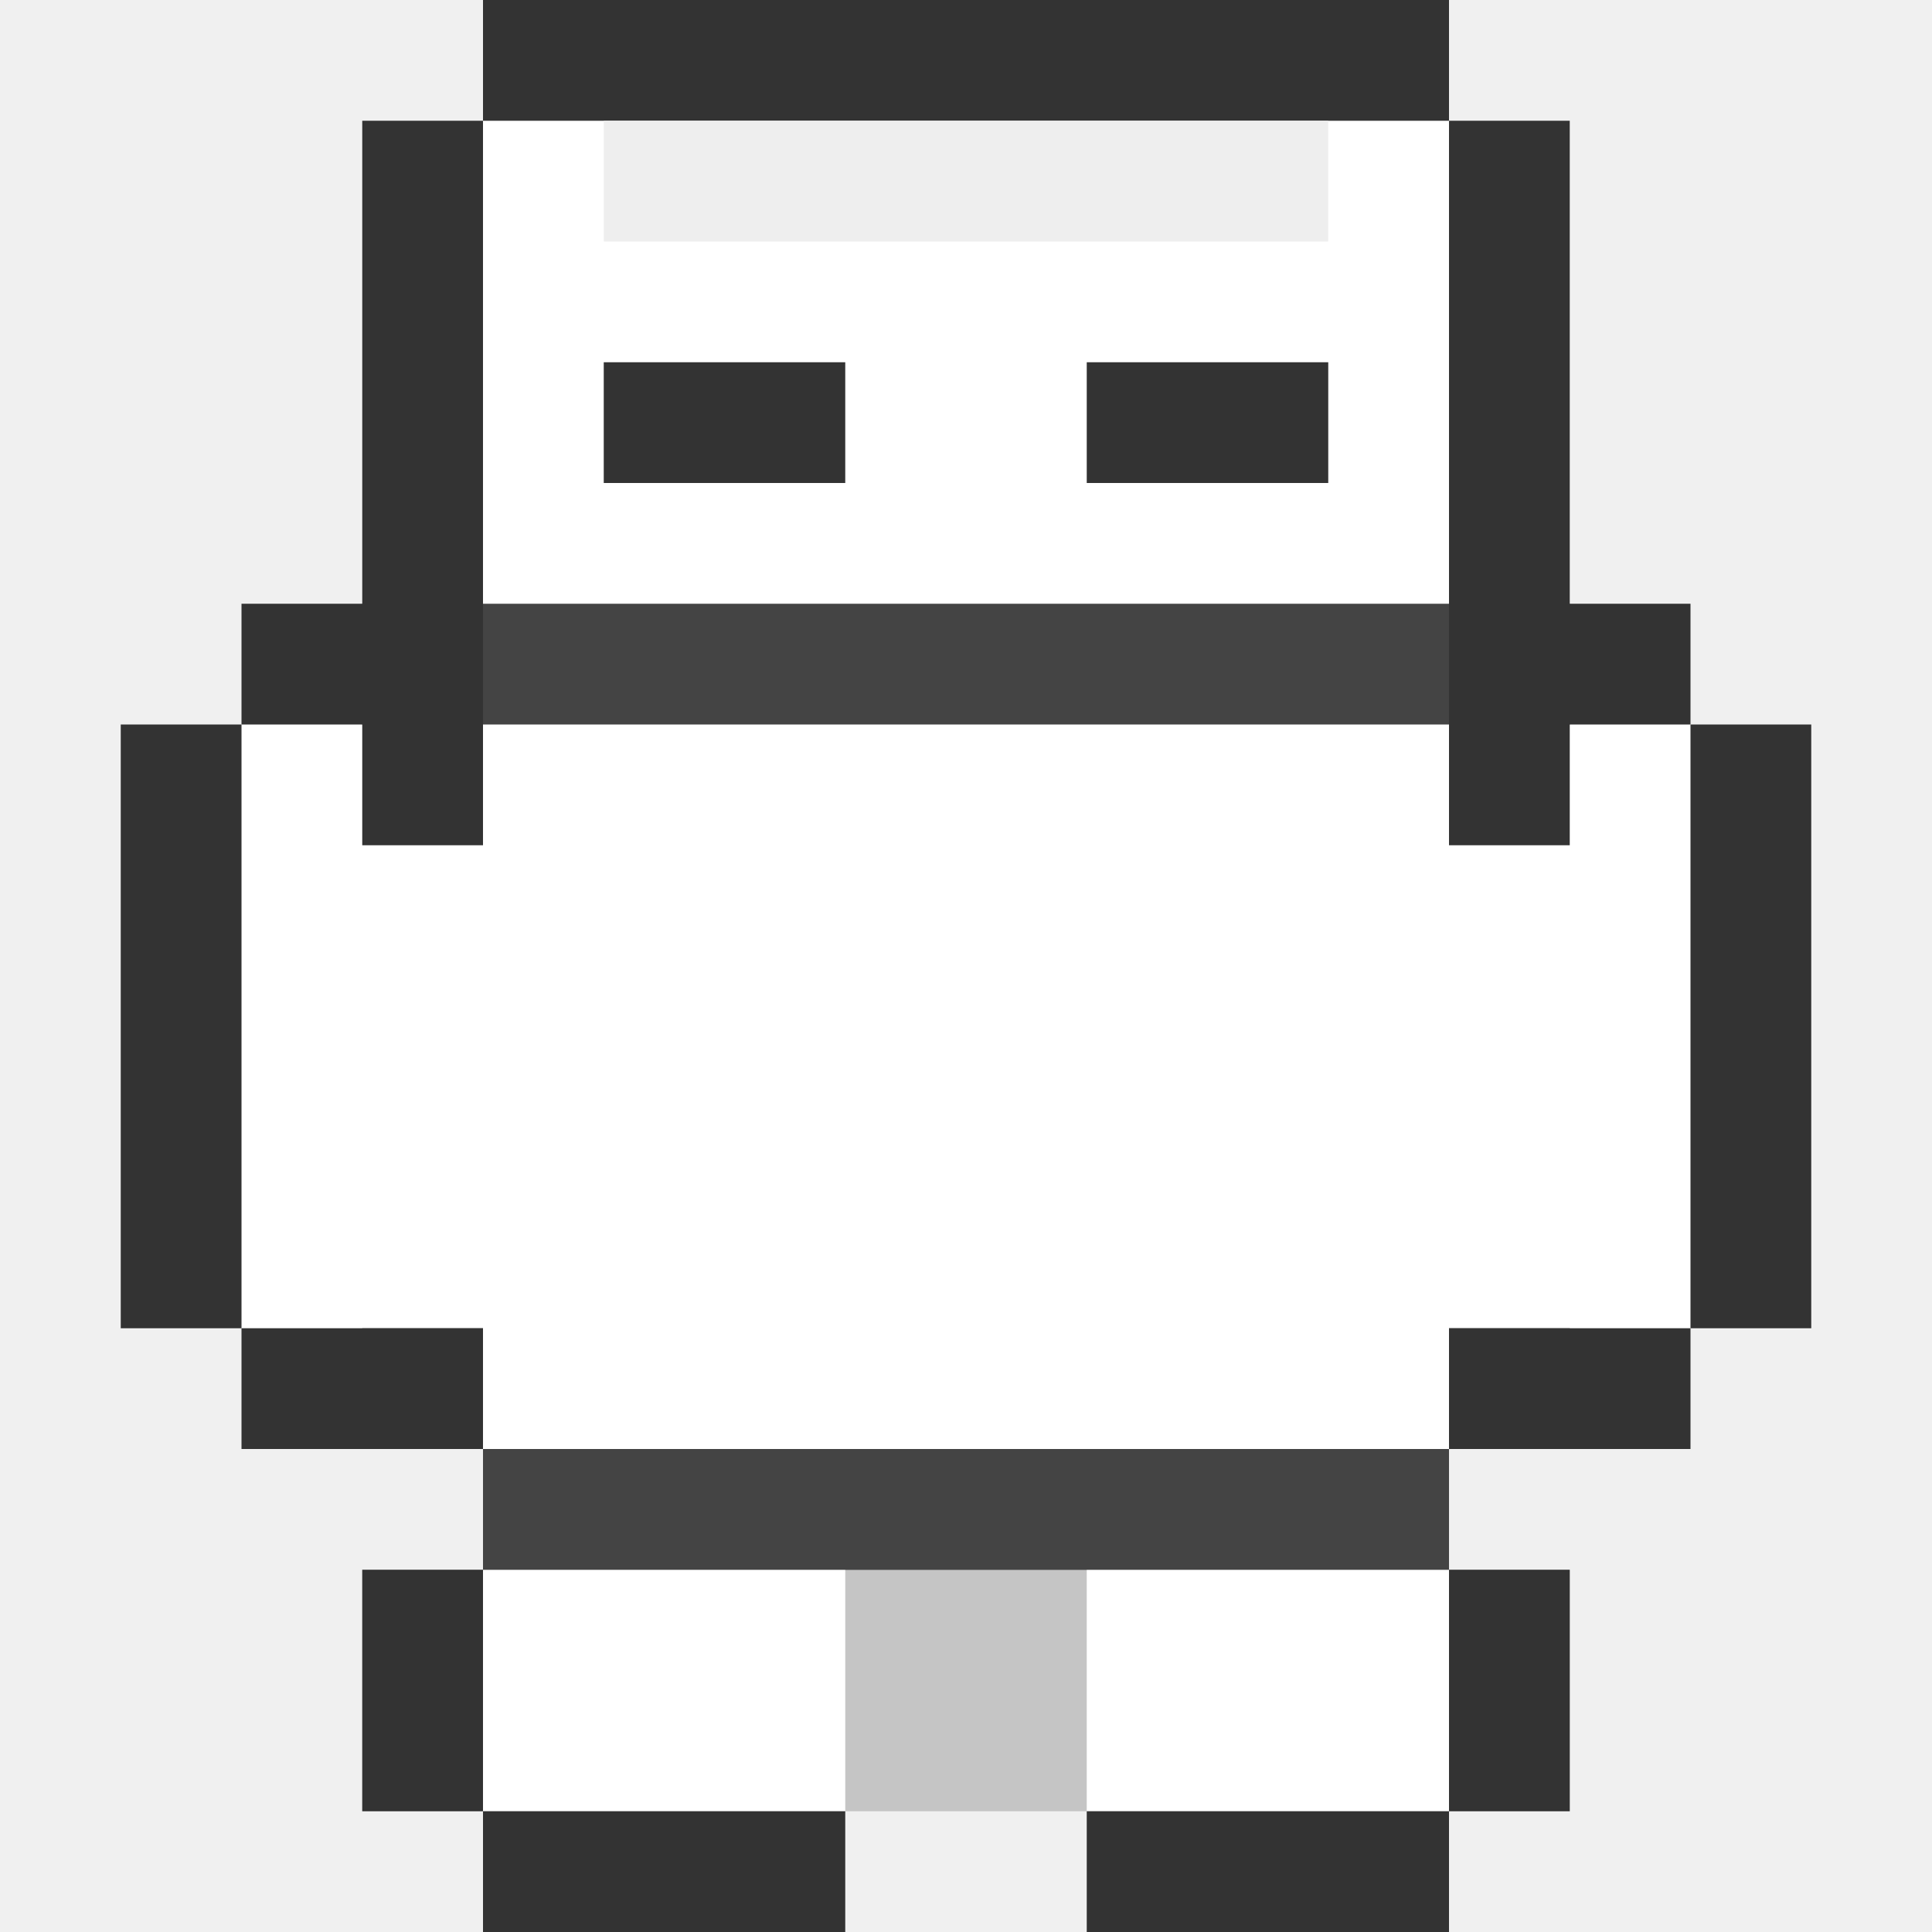
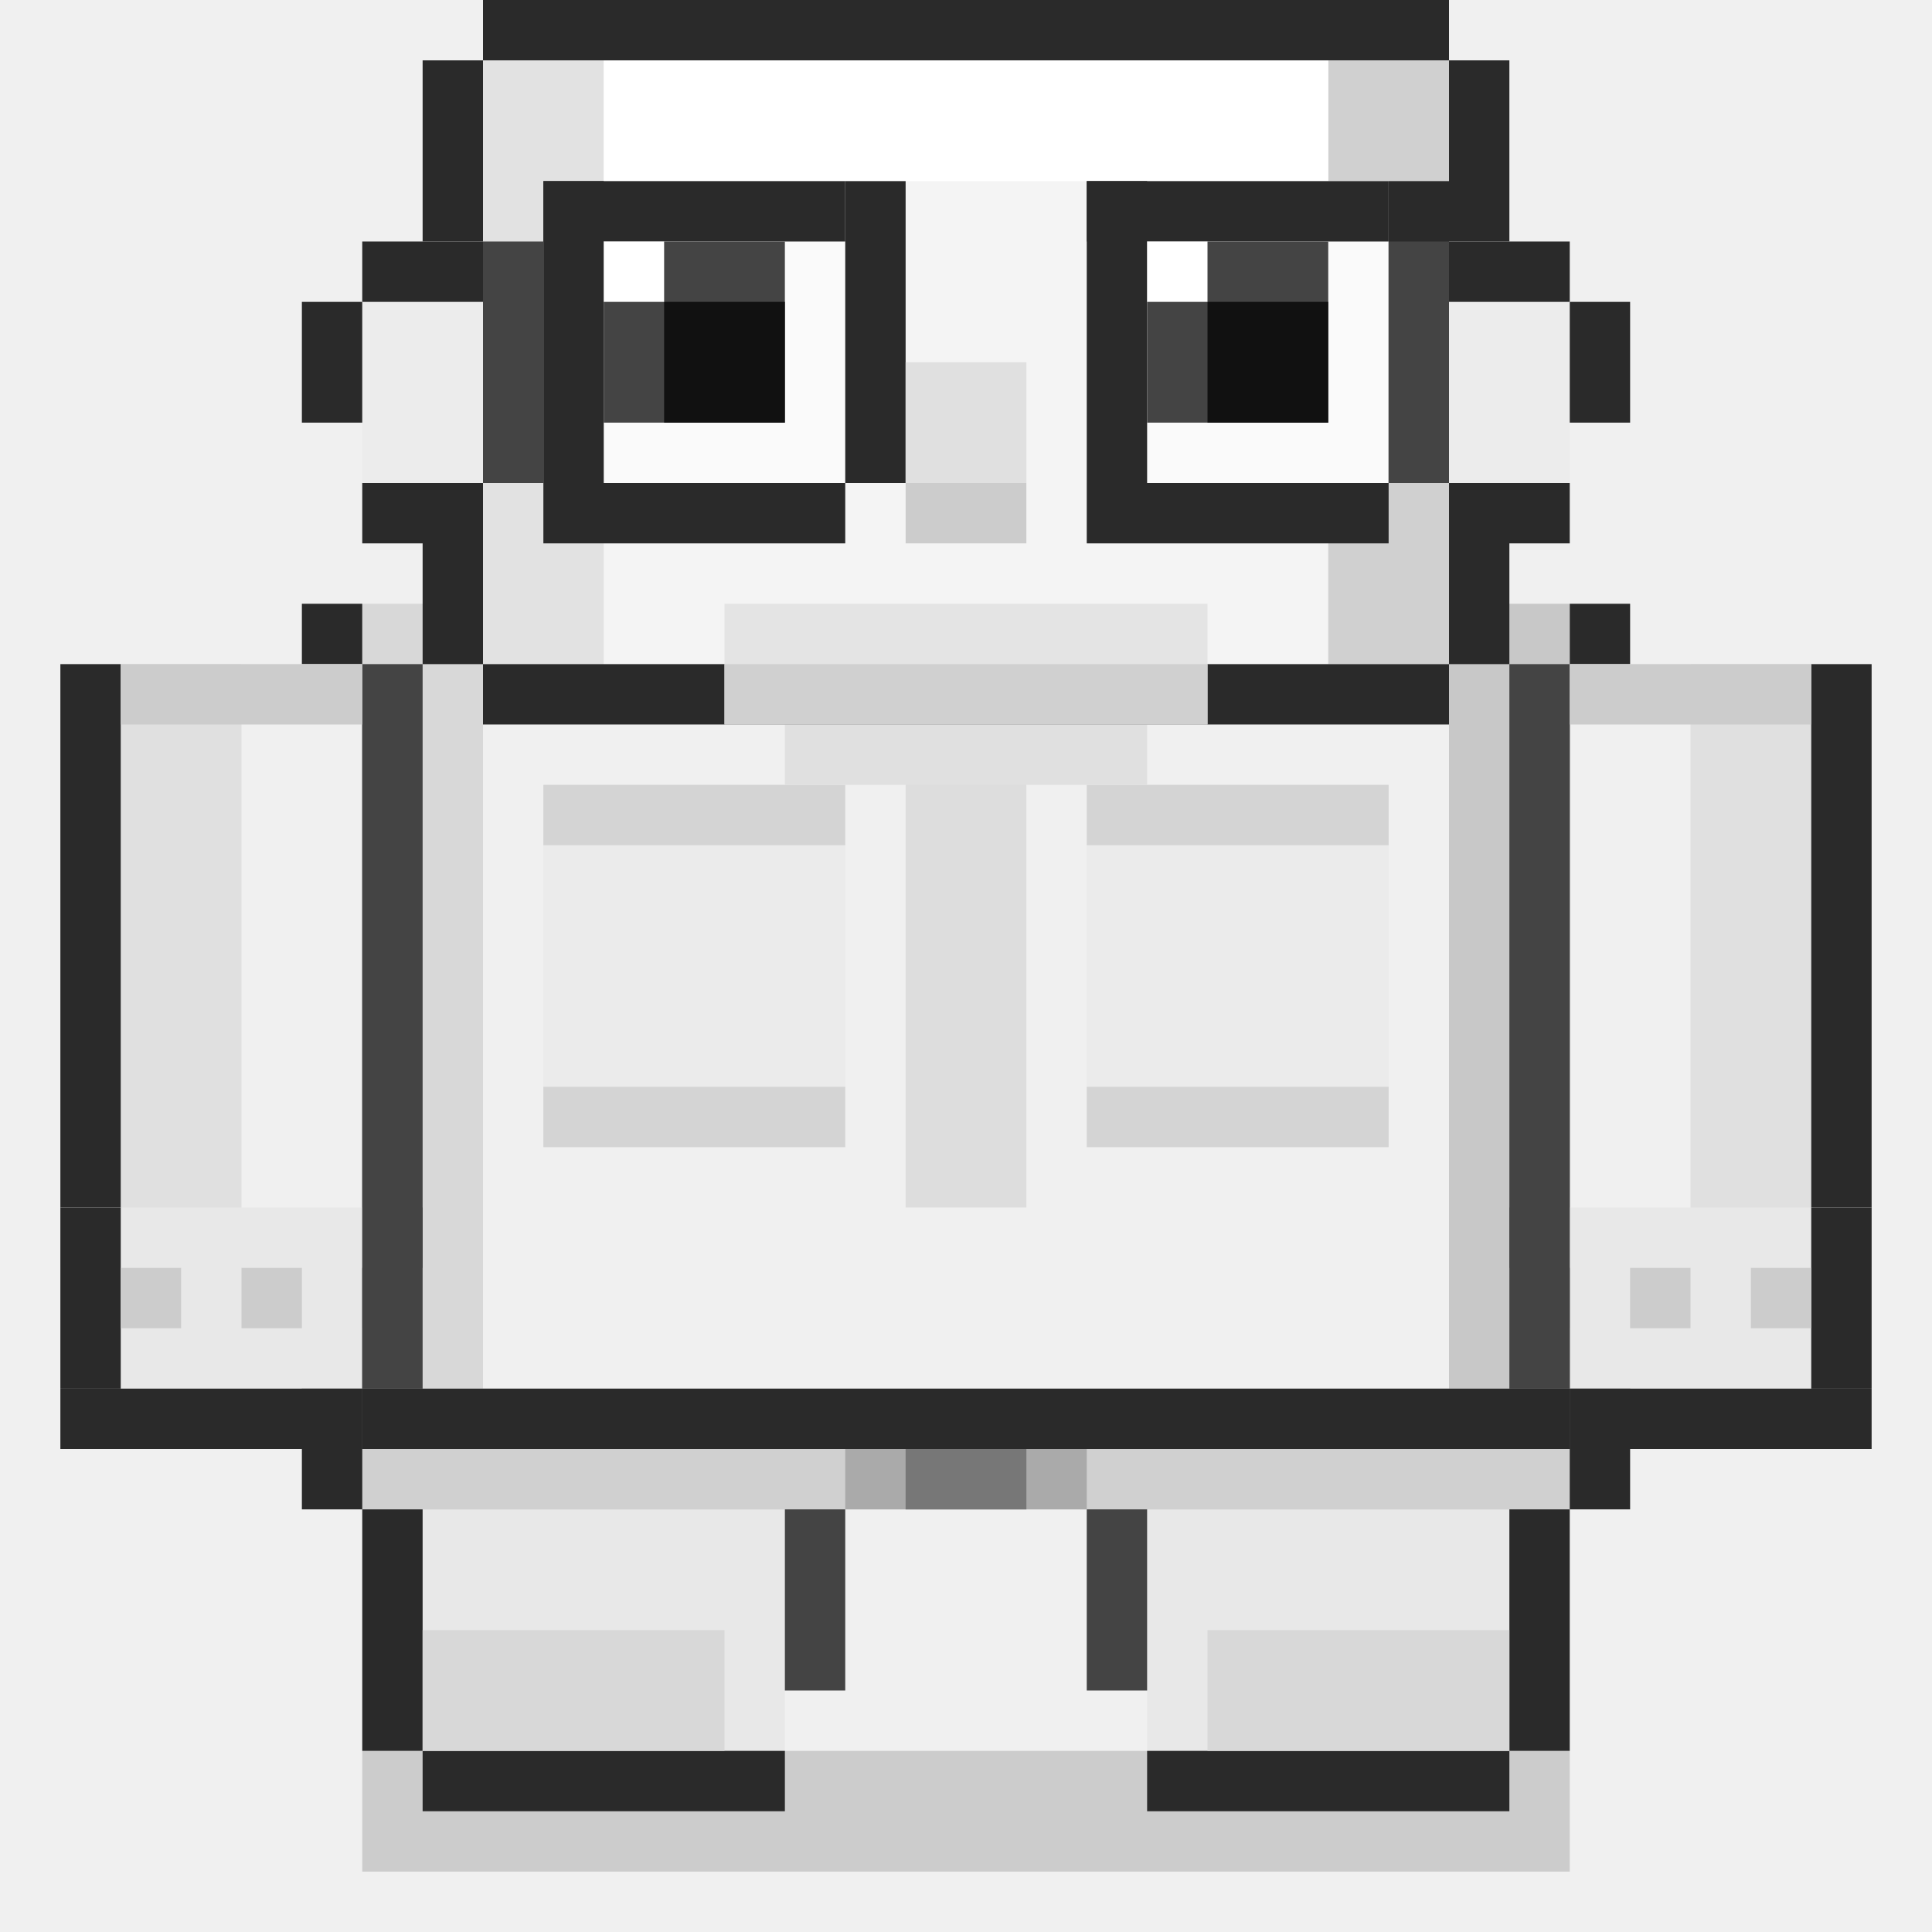
- <svg xmlns="http://www.w3.org/2000/svg" width="16" height="16" viewBox="0 0 16 16">
-   <rect x="3" y="13" width="10" height="2" fill="#000000" opacity="0.18" />
-   <rect x="4" y="5" width="8" height="7" fill="#ffffff" />
-   <rect x="4" y="5" width="8" height="1" fill="#cccccc" />
-   <rect x="3" y="5" width="1" height="7" fill="#333333" />
-   <rect x="12" y="5" width="1" height="7" fill="#333333" />
-   <rect x="4" y="12" width="8" height="1" fill="#333333" />
-   <rect x="2" y="6" width="2" height="5" fill="#ffffff" />
-   <rect x="1" y="6" width="1" height="5" fill="#333333" />
-   <rect x="2" y="11" width="2" height="1" fill="#333333" />
-   <rect x="2" y="5" width="2" height="1" fill="#333333" />
-   <rect x="12" y="6" width="2" height="5" fill="#ffffff" />
-   <rect x="14" y="6" width="1" height="5" fill="#333333" />
-   <rect x="12" y="11" width="2" height="1" fill="#333333" />
-   <rect x="12" y="5" width="2" height="1" fill="#333333" />
-   <rect x="4" y="13" width="3" height="2" fill="#ffffff" />
-   <rect x="3" y="13" width="1" height="2" fill="#333333" />
-   <rect x="4" y="15" width="3" height="1" fill="#333333" />
-   <rect x="9" y="13" width="3" height="2" fill="#ffffff" />
-   <rect x="12" y="13" width="1" height="2" fill="#333333" />
-   <rect x="9" y="15" width="3" height="1" fill="#333333" />
-   <rect x="4" y="12" width="8" height="1" fill="#444444" />
-   <rect x="4" y="1" width="8" height="6" fill="#ffffff" />
-   <rect x="3" y="1" width="1" height="6" fill="#333333" />
-   <rect x="12" y="1" width="1" height="6" fill="#333333" />
-   <rect x="4" y="0" width="8" height="1" fill="#333333" />
-   <rect x="4" y="5" width="8" height="1" fill="#444444" />
-   <rect x="5" y="1" width="6" height="1" fill="#eeeeee" />
-   <rect x="5" y="3" width="2" height="1" fill="#333333" />
-   <rect x="9" y="3" width="2" height="1" fill="#333333" />
+ <svg xmlns="http://www.w3.org/2000/svg" width="32" height="32" viewBox="0 0 32 32">
+   <rect x="6" y="29" width="20" height="2" fill="#000000" opacity="0.15" />
+   <rect x="7" y="24" width="6" height="5" fill="#e8e8e8" />
+   <rect x="7" y="24" width="6" height="1" fill="#cccccc" />
+   <rect x="6" y="24" width="1" height="5" fill="#2a2a2a" />
+   <rect x="13" y="24" width="1" height="4" fill="#444444" />
+   <rect x="7" y="29" width="6" height="1" fill="#2a2a2a" />
+   <rect x="7" y="27" width="5" height="2" fill="#d8d8d8" />
+   <rect x="19" y="24" width="6" height="5" fill="#e8e8e8" />
+   <rect x="19" y="24" width="6" height="1" fill="#cccccc" />
+   <rect x="18" y="24" width="1" height="4" fill="#444444" />
+   <rect x="25" y="24" width="1" height="5" fill="#2a2a2a" />
+   <rect x="19" y="29" width="6" height="1" fill="#2a2a2a" />
+   <rect x="20" y="27" width="5" height="2" fill="#d8d8d8" />
+   <rect x="6" y="22" width="20" height="3" fill="#d0d0d0" />
+   <rect x="5" y="22" width="1" height="3" fill="#2a2a2a" />
+   <rect x="26" y="22" width="1" height="3" fill="#2a2a2a" />
+   <rect x="6" y="22" width="20" height="1" fill="#bbbbbb" />
+   <rect x="14" y="23" width="4" height="2" fill="#aaaaaa" />
+   <rect x="15" y="23" width="2" height="2" fill="#999999" />
+   <rect x="15" y="24" width="2" height="1" fill="#777777" />
+   <rect x="6" y="10" width="20" height="13" fill="#f0f0f0" />
+   <rect x="6" y="10" width="2" height="13" fill="#d8d8d8" />
+   <rect x="24" y="10" width="2" height="13" fill="#c8c8c8" />
+   <rect x="8" y="10" width="16" height="2" fill="#ffffff" />
+   <rect x="15" y="12" width="2" height="8" fill="#dddddd" />
+   <rect x="9" y="13" width="5" height="6" fill="#ebebeb" />
+   <rect x="9" y="13" width="5" height="1" fill="#d4d4d4" />
+   <rect x="9" y="18" width="5" height="1" fill="#d4d4d4" />
+   <rect x="18" y="13" width="5" height="6" fill="#ebebeb" />
+   <rect x="18" y="13" width="5" height="1" fill="#d4d4d4" />
+   <rect x="18" y="18" width="5" height="1" fill="#d4d4d4" />
+   <rect x="13" y="10" width="6" height="3" fill="#e0e0e0" />
+   <rect x="14" y="9" width="4" height="2" fill="#cccccc" />
+   <rect x="5" y="10" width="1" height="13" fill="#2a2a2a" />
+   <rect x="26" y="10" width="1" height="13" fill="#2a2a2a" />
+   <rect x="6" y="23" width="20" height="1" fill="#2a2a2a" />
+   <rect x="2" y="11" width="4" height="10" fill="#f0f0f0" />
+   <rect x="2" y="11" width="2" height="10" fill="#e0e0e0" />
+   <rect x="1" y="11" width="1" height="10" fill="#2a2a2a" />
+   <rect x="6" y="11" width="1" height="10" fill="#444444" />
+   <rect x="2" y="11" width="4" height="1" fill="#cccccc" />
+   <rect x="2" y="21" width="4" height="1" fill="#2a2a2a" />
+   <rect x="1" y="20" width="5" height="3" fill="#e8e8e8" />
+   <rect x="1" y="20" width="1" height="3" fill="#2a2a2a" />
+   <rect x="6" y="20" width="1" height="3" fill="#444444" />
+   <rect x="1" y="23" width="5" height="1" fill="#2a2a2a" />
+   <rect x="2" y="21" width="1" height="1" fill="#cccccc" />
+   <rect x="4" y="21" width="1" height="1" fill="#cccccc" />
+   <rect x="26" y="11" width="4" height="10" fill="#f0f0f0" />
+   <rect x="28" y="11" width="2" height="10" fill="#e0e0e0" />
+   <rect x="30" y="11" width="1" height="10" fill="#2a2a2a" />
+   <rect x="25" y="11" width="1" height="10" fill="#444444" />
+   <rect x="26" y="11" width="4" height="1" fill="#cccccc" />
+   <rect x="26" y="21" width="4" height="1" fill="#2a2a2a" />
+   <rect x="26" y="20" width="5" height="3" fill="#e8e8e8" />
+   <rect x="30" y="20" width="1" height="3" fill="#2a2a2a" />
+   <rect x="25" y="20" width="1" height="3" fill="#444444" />
+   <rect x="26" y="23" width="5" height="1" fill="#2a2a2a" />
+   <rect x="27" y="21" width="1" height="1" fill="#cccccc" />
+   <rect x="29" y="21" width="1" height="1" fill="#cccccc" />
+   <rect x="8" y="1" width="16" height="10" fill="#f4f4f4" />
+   <rect x="8" y="1" width="2" height="10" fill="#e2e2e2" />
+   <rect x="22" y="1" width="2" height="10" fill="#d0d0d0" />
+   <rect x="10" y="1" width="12" height="2" fill="#ffffff" />
+   <rect x="7" y="1" width="1" height="10" fill="#2a2a2a" />
+   <rect x="24" y="1" width="1" height="10" fill="#2a2a2a" />
+   <rect x="8" y="0" width="16" height="1" fill="#2a2a2a" />
+   <rect x="8" y="11" width="16" height="1" fill="#2a2a2a" />
+   <rect x="12" y="10" width="8" height="2" fill="#e4e4e4" />
+   <rect x="12" y="11" width="8" height="1" fill="#d0d0d0" />
+   <rect x="9" y="3" width="5" height="5" fill="#fafafa" />
+   <rect x="9" y="3" width="5" height="1" fill="#2a2a2a" />
+   <rect x="9" y="8" width="5" height="1" fill="#2a2a2a" />
+   <rect x="9" y="3" width="1" height="5" fill="#2a2a2a" />
+   <rect x="14" y="3" width="1" height="5" fill="#2a2a2a" />
+   <rect x="10" y="4" width="3" height="3" fill="#444444" />
+   <rect x="11" y="5" width="2" height="2" fill="#111111" />
+   <rect x="10" y="4" width="1" height="1" fill="#ffffff" />
+   <rect x="18" y="3" width="5" height="5" fill="#fafafa" />
+   <rect x="18" y="3" width="5" height="1" fill="#2a2a2a" />
+   <rect x="18" y="8" width="5" height="1" fill="#2a2a2a" />
+   <rect x="18" y="3" width="1" height="5" fill="#2a2a2a" />
+   <rect x="23" y="3" width="1" height="5" fill="#2a2a2a" />
+   <rect x="19" y="4" width="3" height="3" fill="#444444" />
+   <rect x="20" y="5" width="2" height="2" fill="#111111" />
+   <rect x="19" y="4" width="1" height="1" fill="#ffffff" />
+   <rect x="15" y="6" width="2" height="2" fill="#e0e0e0" />
+   <rect x="15" y="8" width="1" height="1" fill="#cccccc" />
+   <rect x="16" y="8" width="1" height="1" fill="#cccccc" />
+   <rect x="6" y="4" width="2" height="4" fill="#ececec" />
+   <rect x="5" y="5" width="1" height="2" fill="#2a2a2a" />
+   <rect x="6" y="4" width="2" height="1" fill="#2a2a2a" />
+   <rect x="6" y="8" width="2" height="1" fill="#2a2a2a" />
+   <rect x="8" y="4" width="1" height="4" fill="#444444" />
+   <rect x="24" y="4" width="2" height="4" fill="#ececec" />
+   <rect x="26" y="5" width="1" height="2" fill="#2a2a2a" />
+   <rect x="24" y="4" width="2" height="1" fill="#2a2a2a" />
+   <rect x="24" y="8" width="2" height="1" fill="#2a2a2a" />
+   <rect x="23" y="4" width="1" height="4" fill="#444444" />
</svg>
